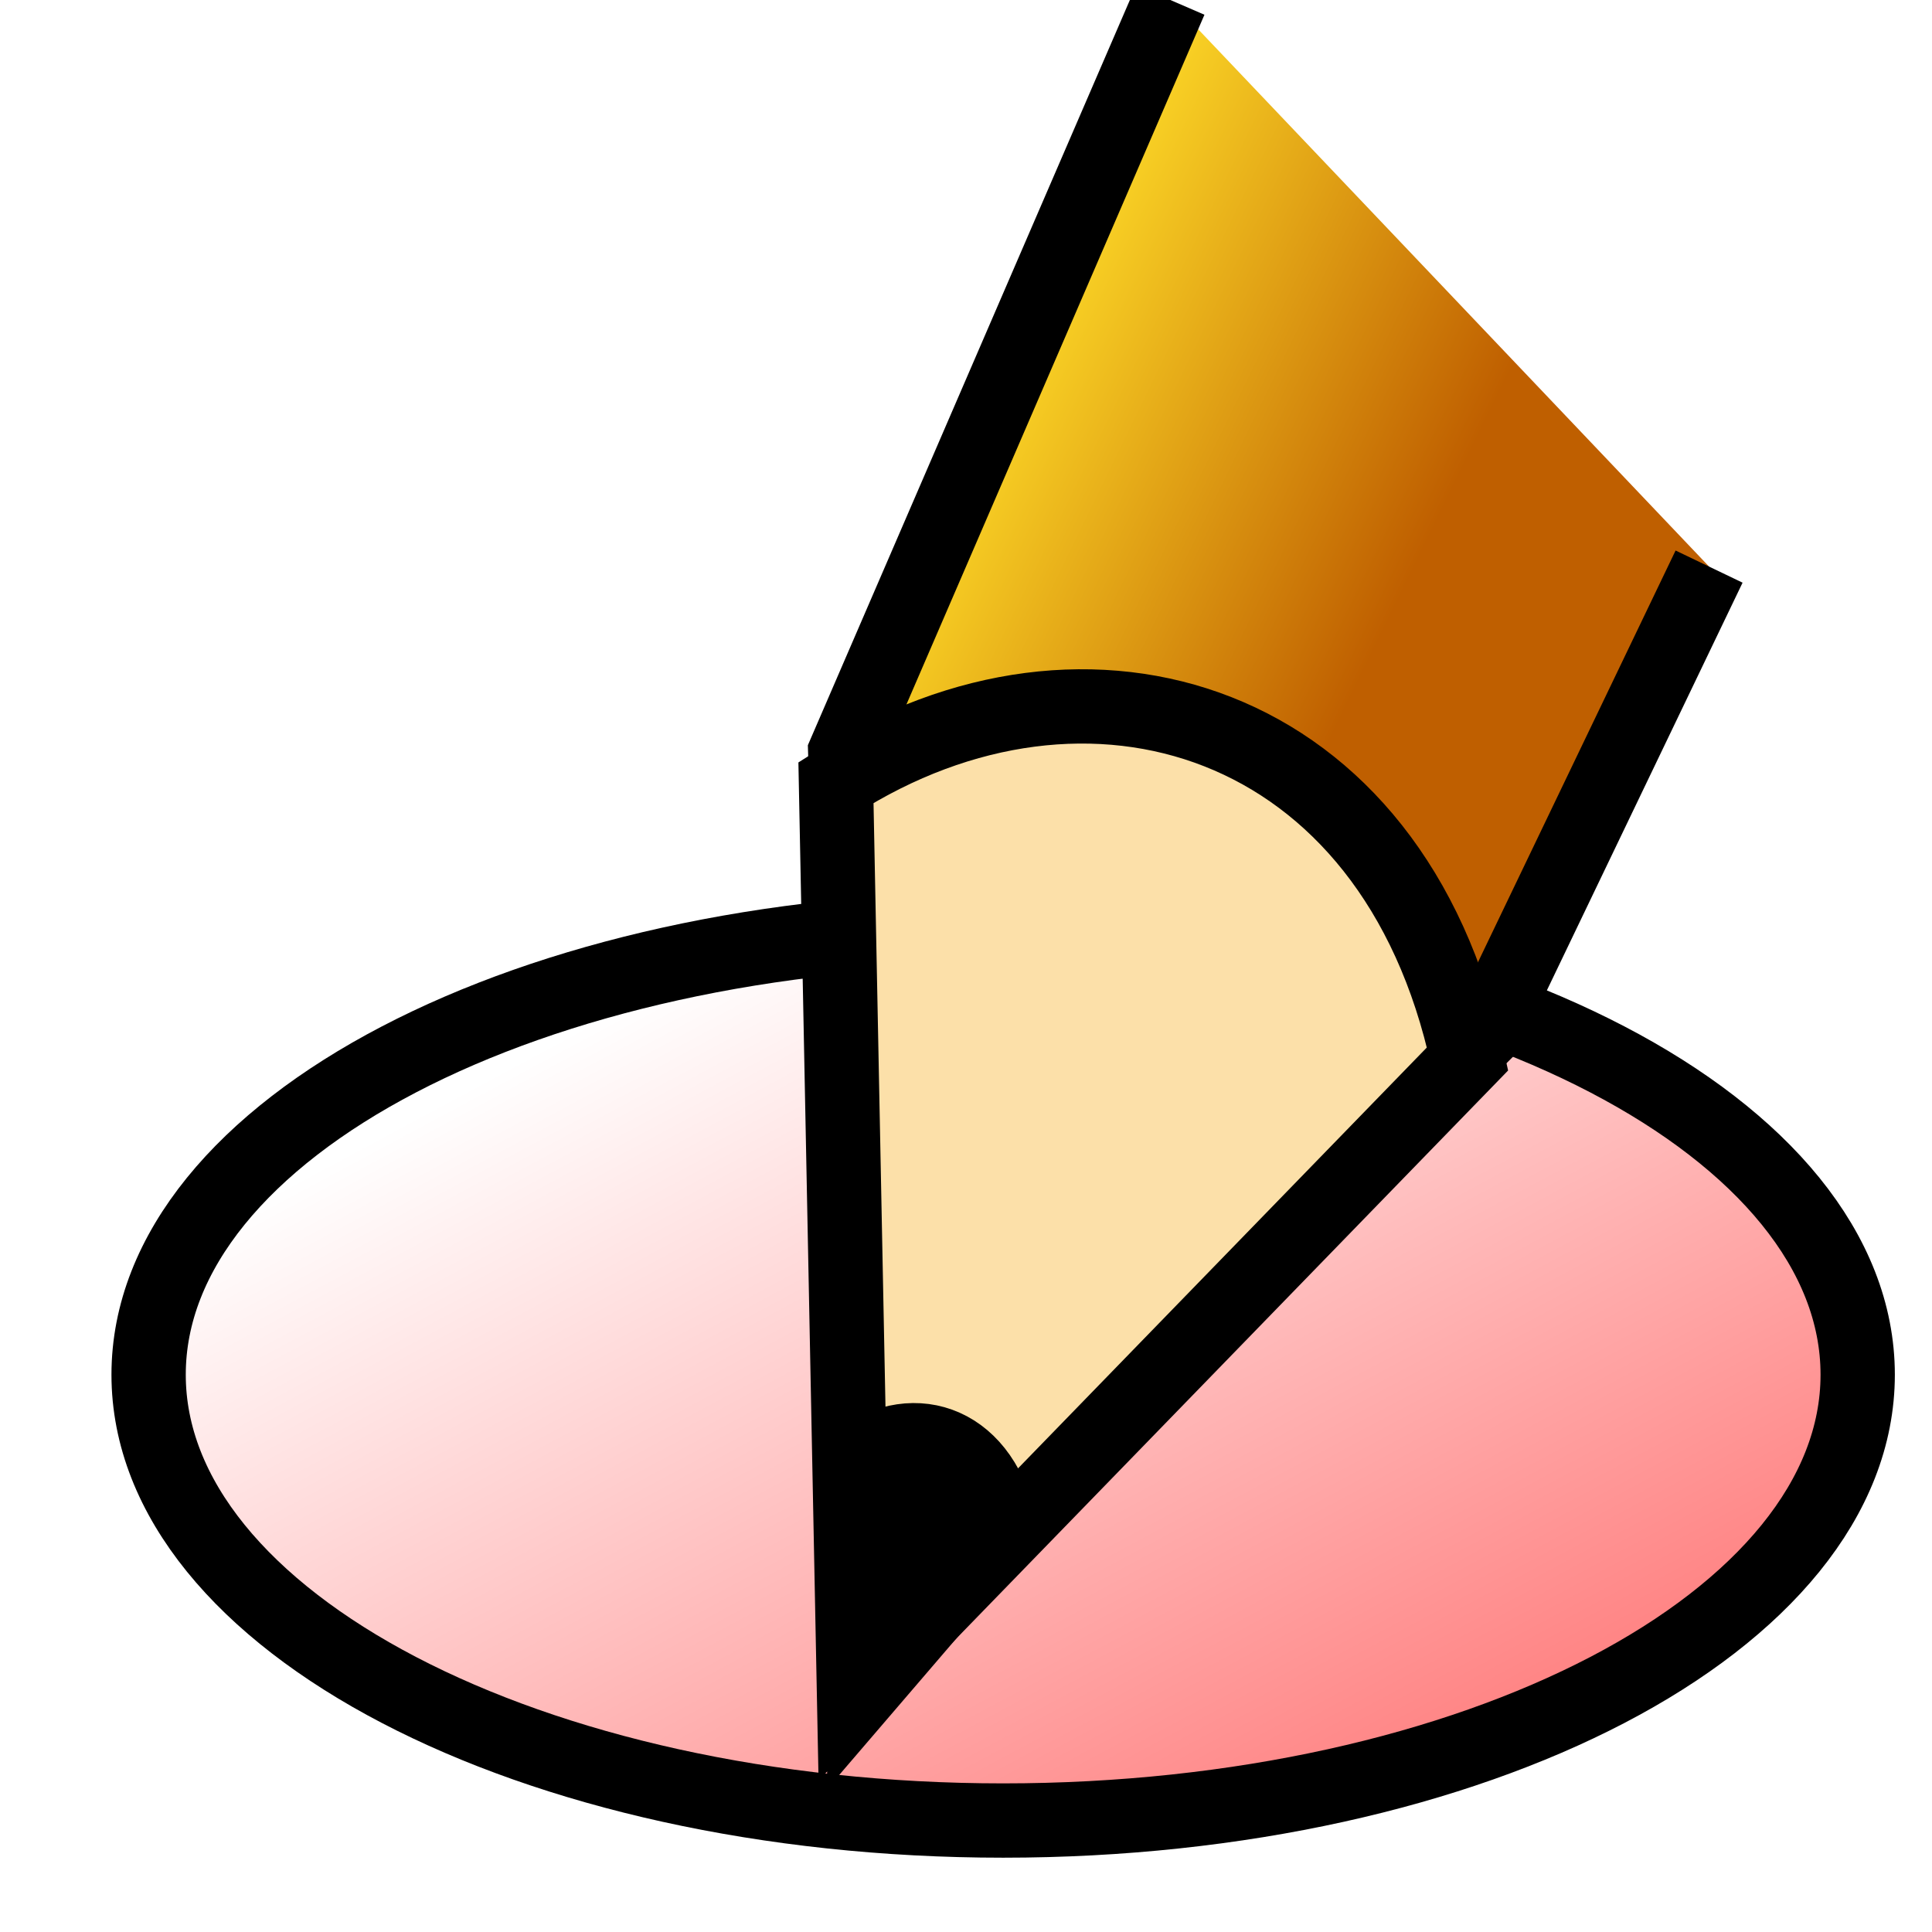
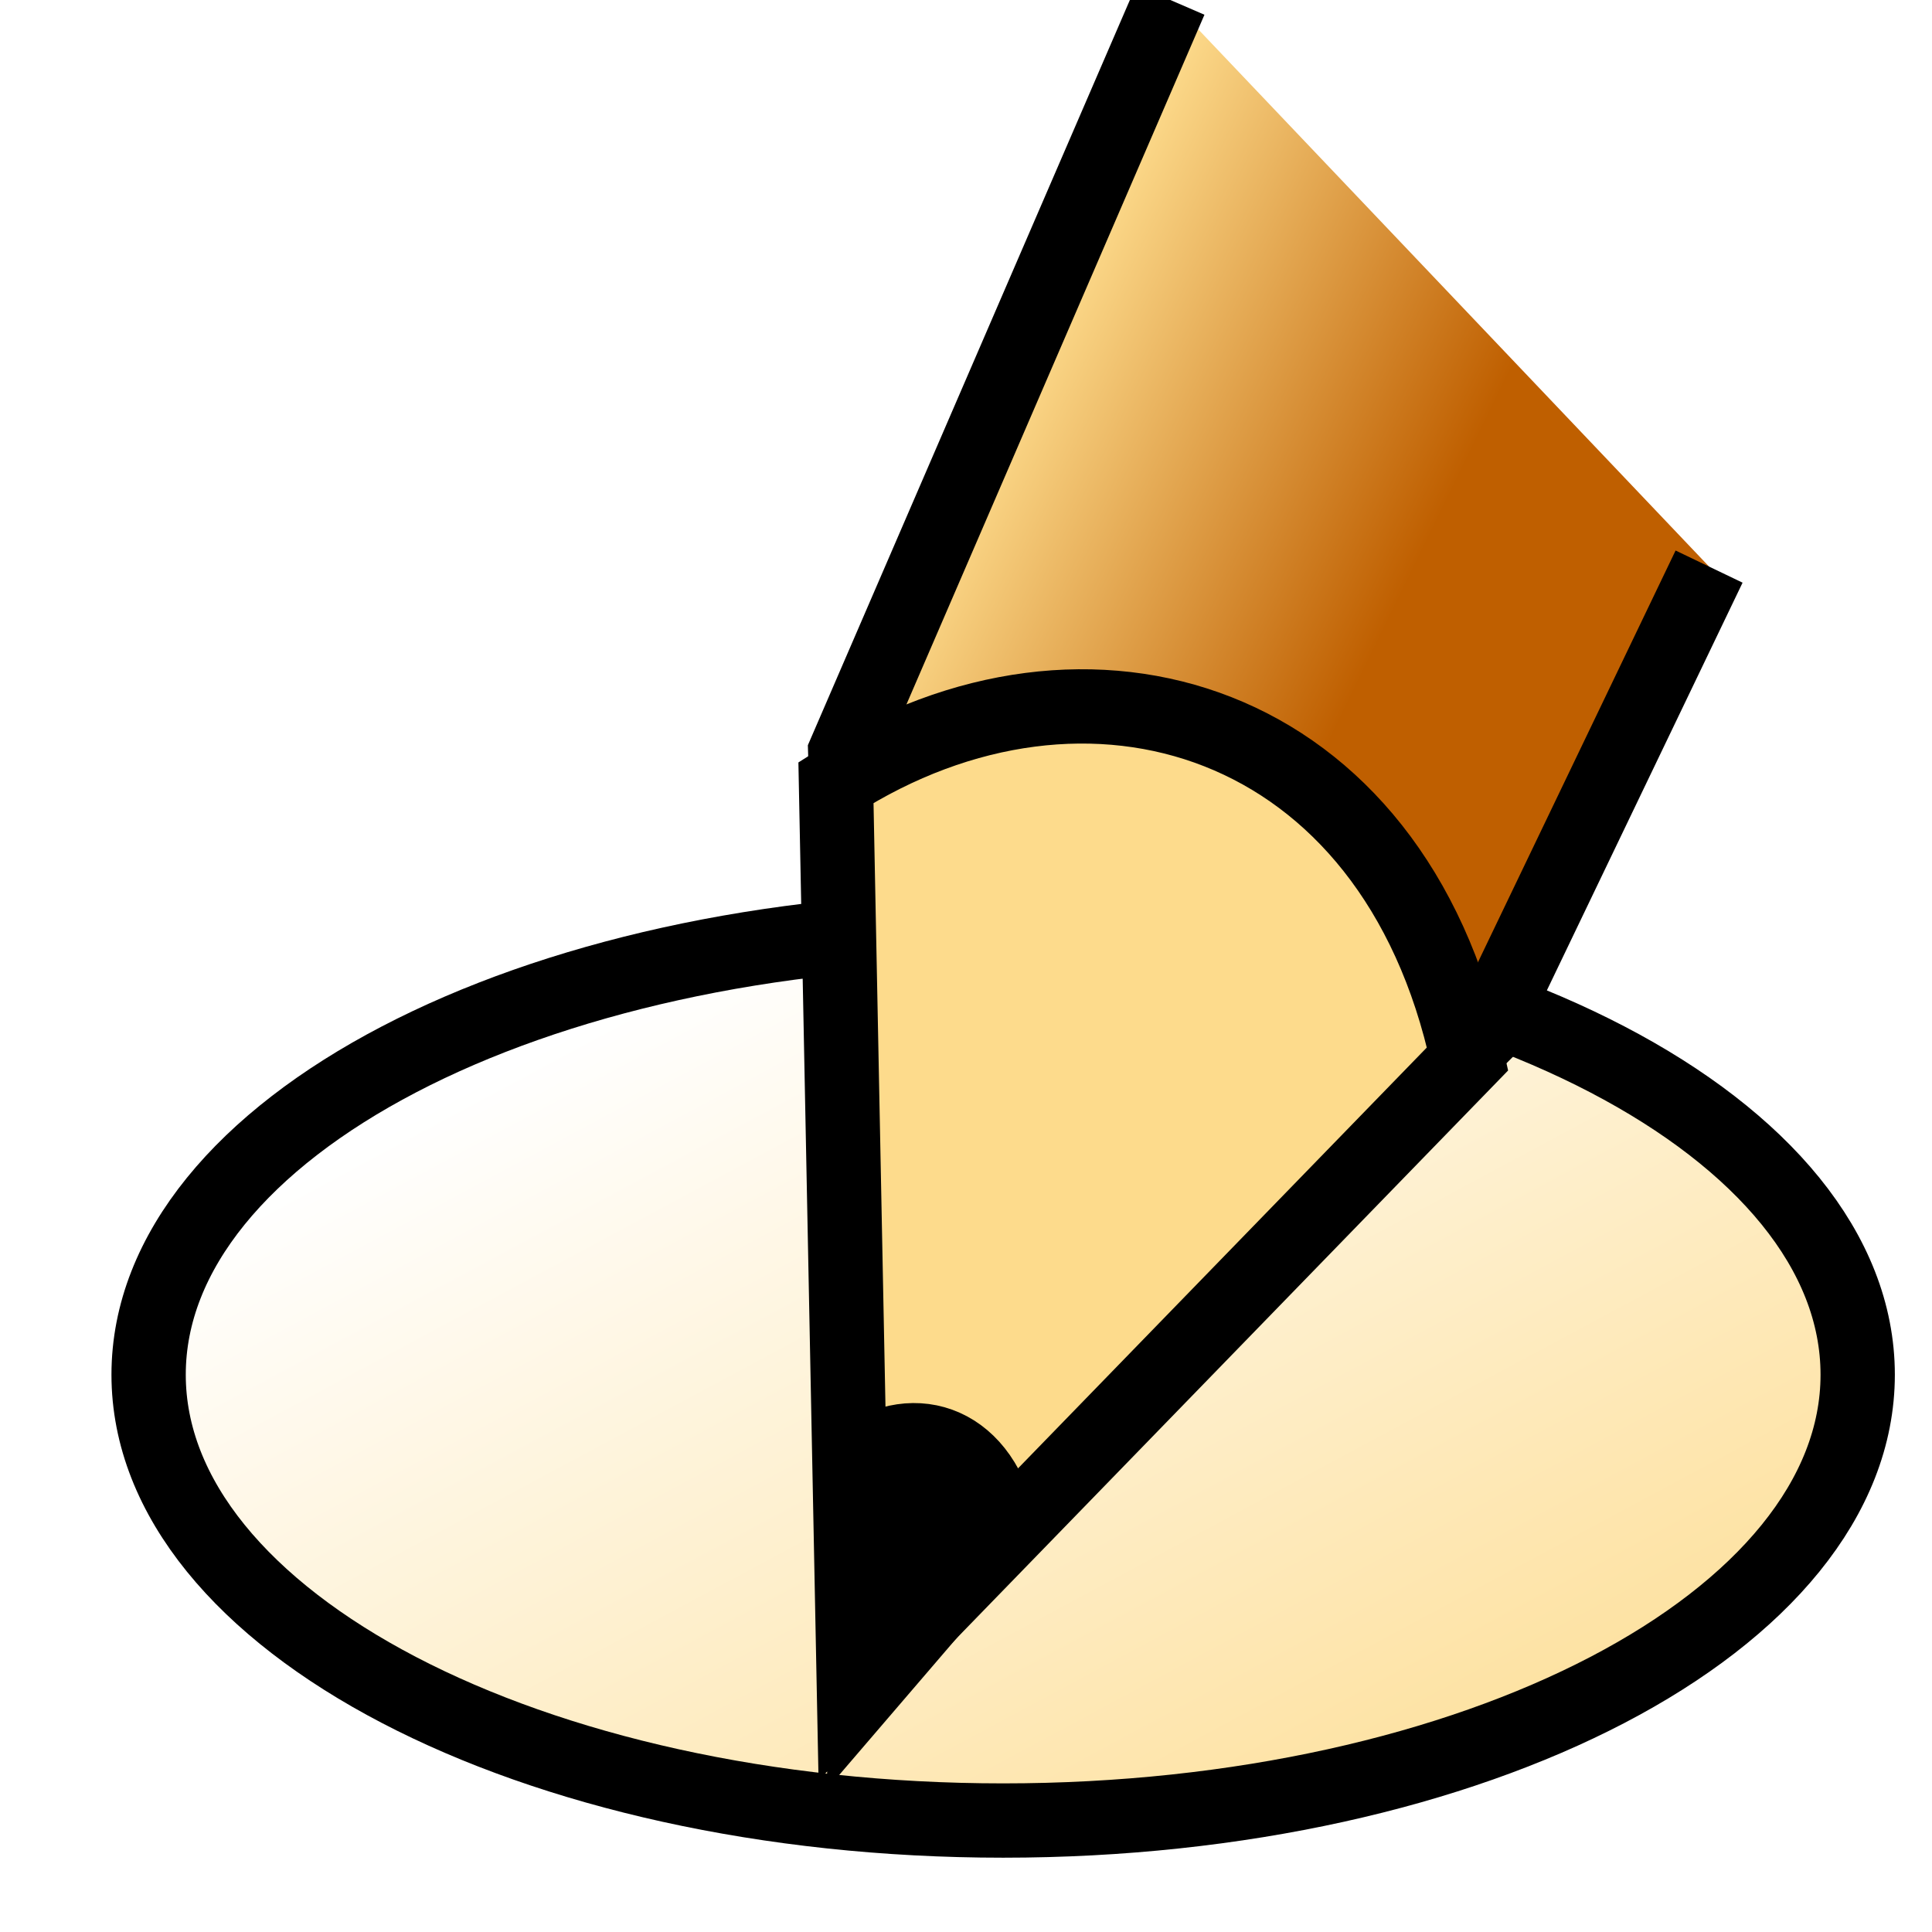
<svg xmlns="http://www.w3.org/2000/svg" viewBox="0 0 52 52">
  <defs>
    <linearGradient id="svg_9" x1="0.305" y1="0.109" x2="0.613" y2="0.395">
-       <stop offset="0" stop-color="#f9d225" stop-opacity="1" />
+       <stop offset="0" stop-color="#fddb8c" stop-opacity="1" />
      <stop offset="1" stop-color="#bf5f00" stop-opacity="1" />
    </linearGradient>
    <linearGradient id="svg_4" x1="0.172" y1="0.188" x2="1" y2="1">
      <stop offset="0" stop-color="#ffffff" stop-opacity="1" />
-       <stop offset="1" stop-color="#ff6666" stop-opacity="1" />
+       <stop offset="1" stop-color="#fddb8c" stop-opacity="1" />
    </linearGradient>
  </defs>
  <ellipse stroke-width="2" stroke="#000000" fill="url(#svg_4)" id="svg_1" rx="23" ry="12" cy="37" cx="27" />
  <path d="m31.5,0l-8.75,20.25l0.75,24l16.5,-16.5l6,-12.5" id="svg_2" fill="url(#svg_9)" stroke="#000000" stroke-width="2" />
-   <path d="m39.5,28.5c-2,-9.25 -10.25,-11.75 -17,-7.438l0.484,24.441z" id="svg_10" fill="#fce0a9" stroke="#000000" stroke-width="2" />
+   <path d="m39.5,28.5c-2,-9.25 -10.25,-11.75 -17,-7.438l0.484,24.441z" id="svg_10" fill="#fddb8c" stroke="#000000" stroke-width="2" />
  <path d="m26.932,41.175c-0.449,-2.351 -2.302,-2.987 -3.818,-1.891l0.109,6.213z" fill="#000000" stroke="#000000" stroke-width="2" id="svg_11" />
</svg>
